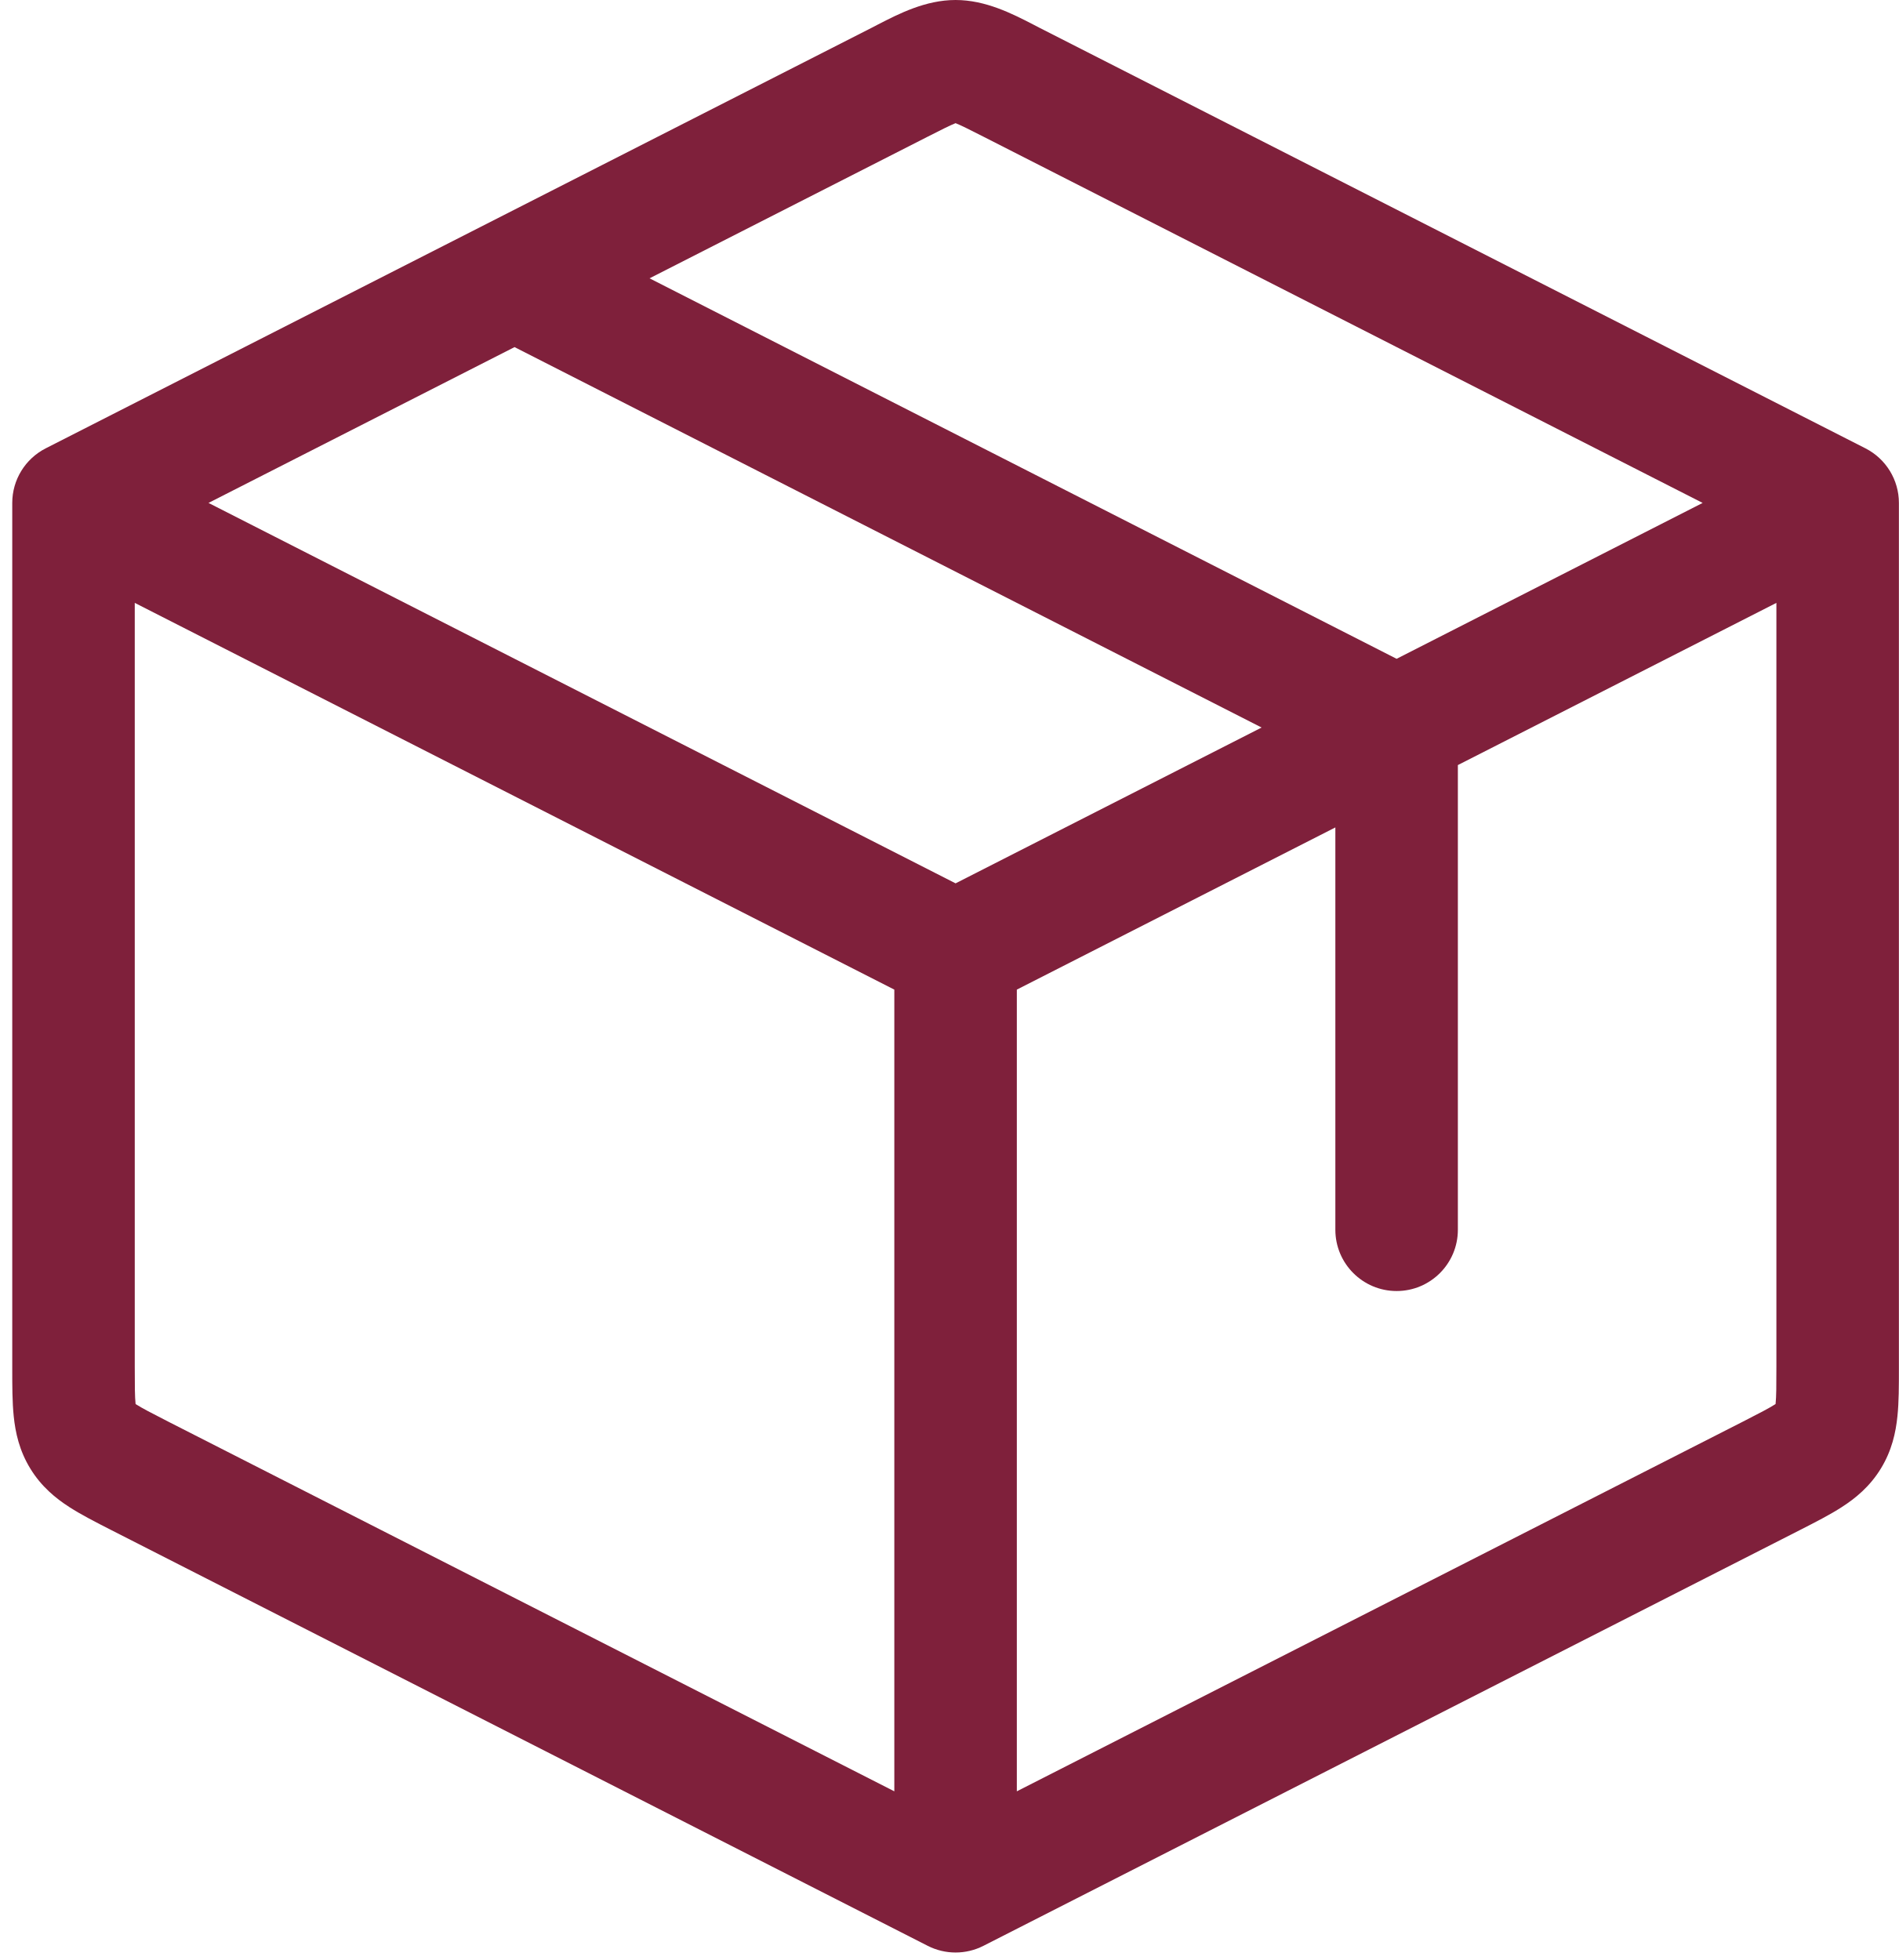
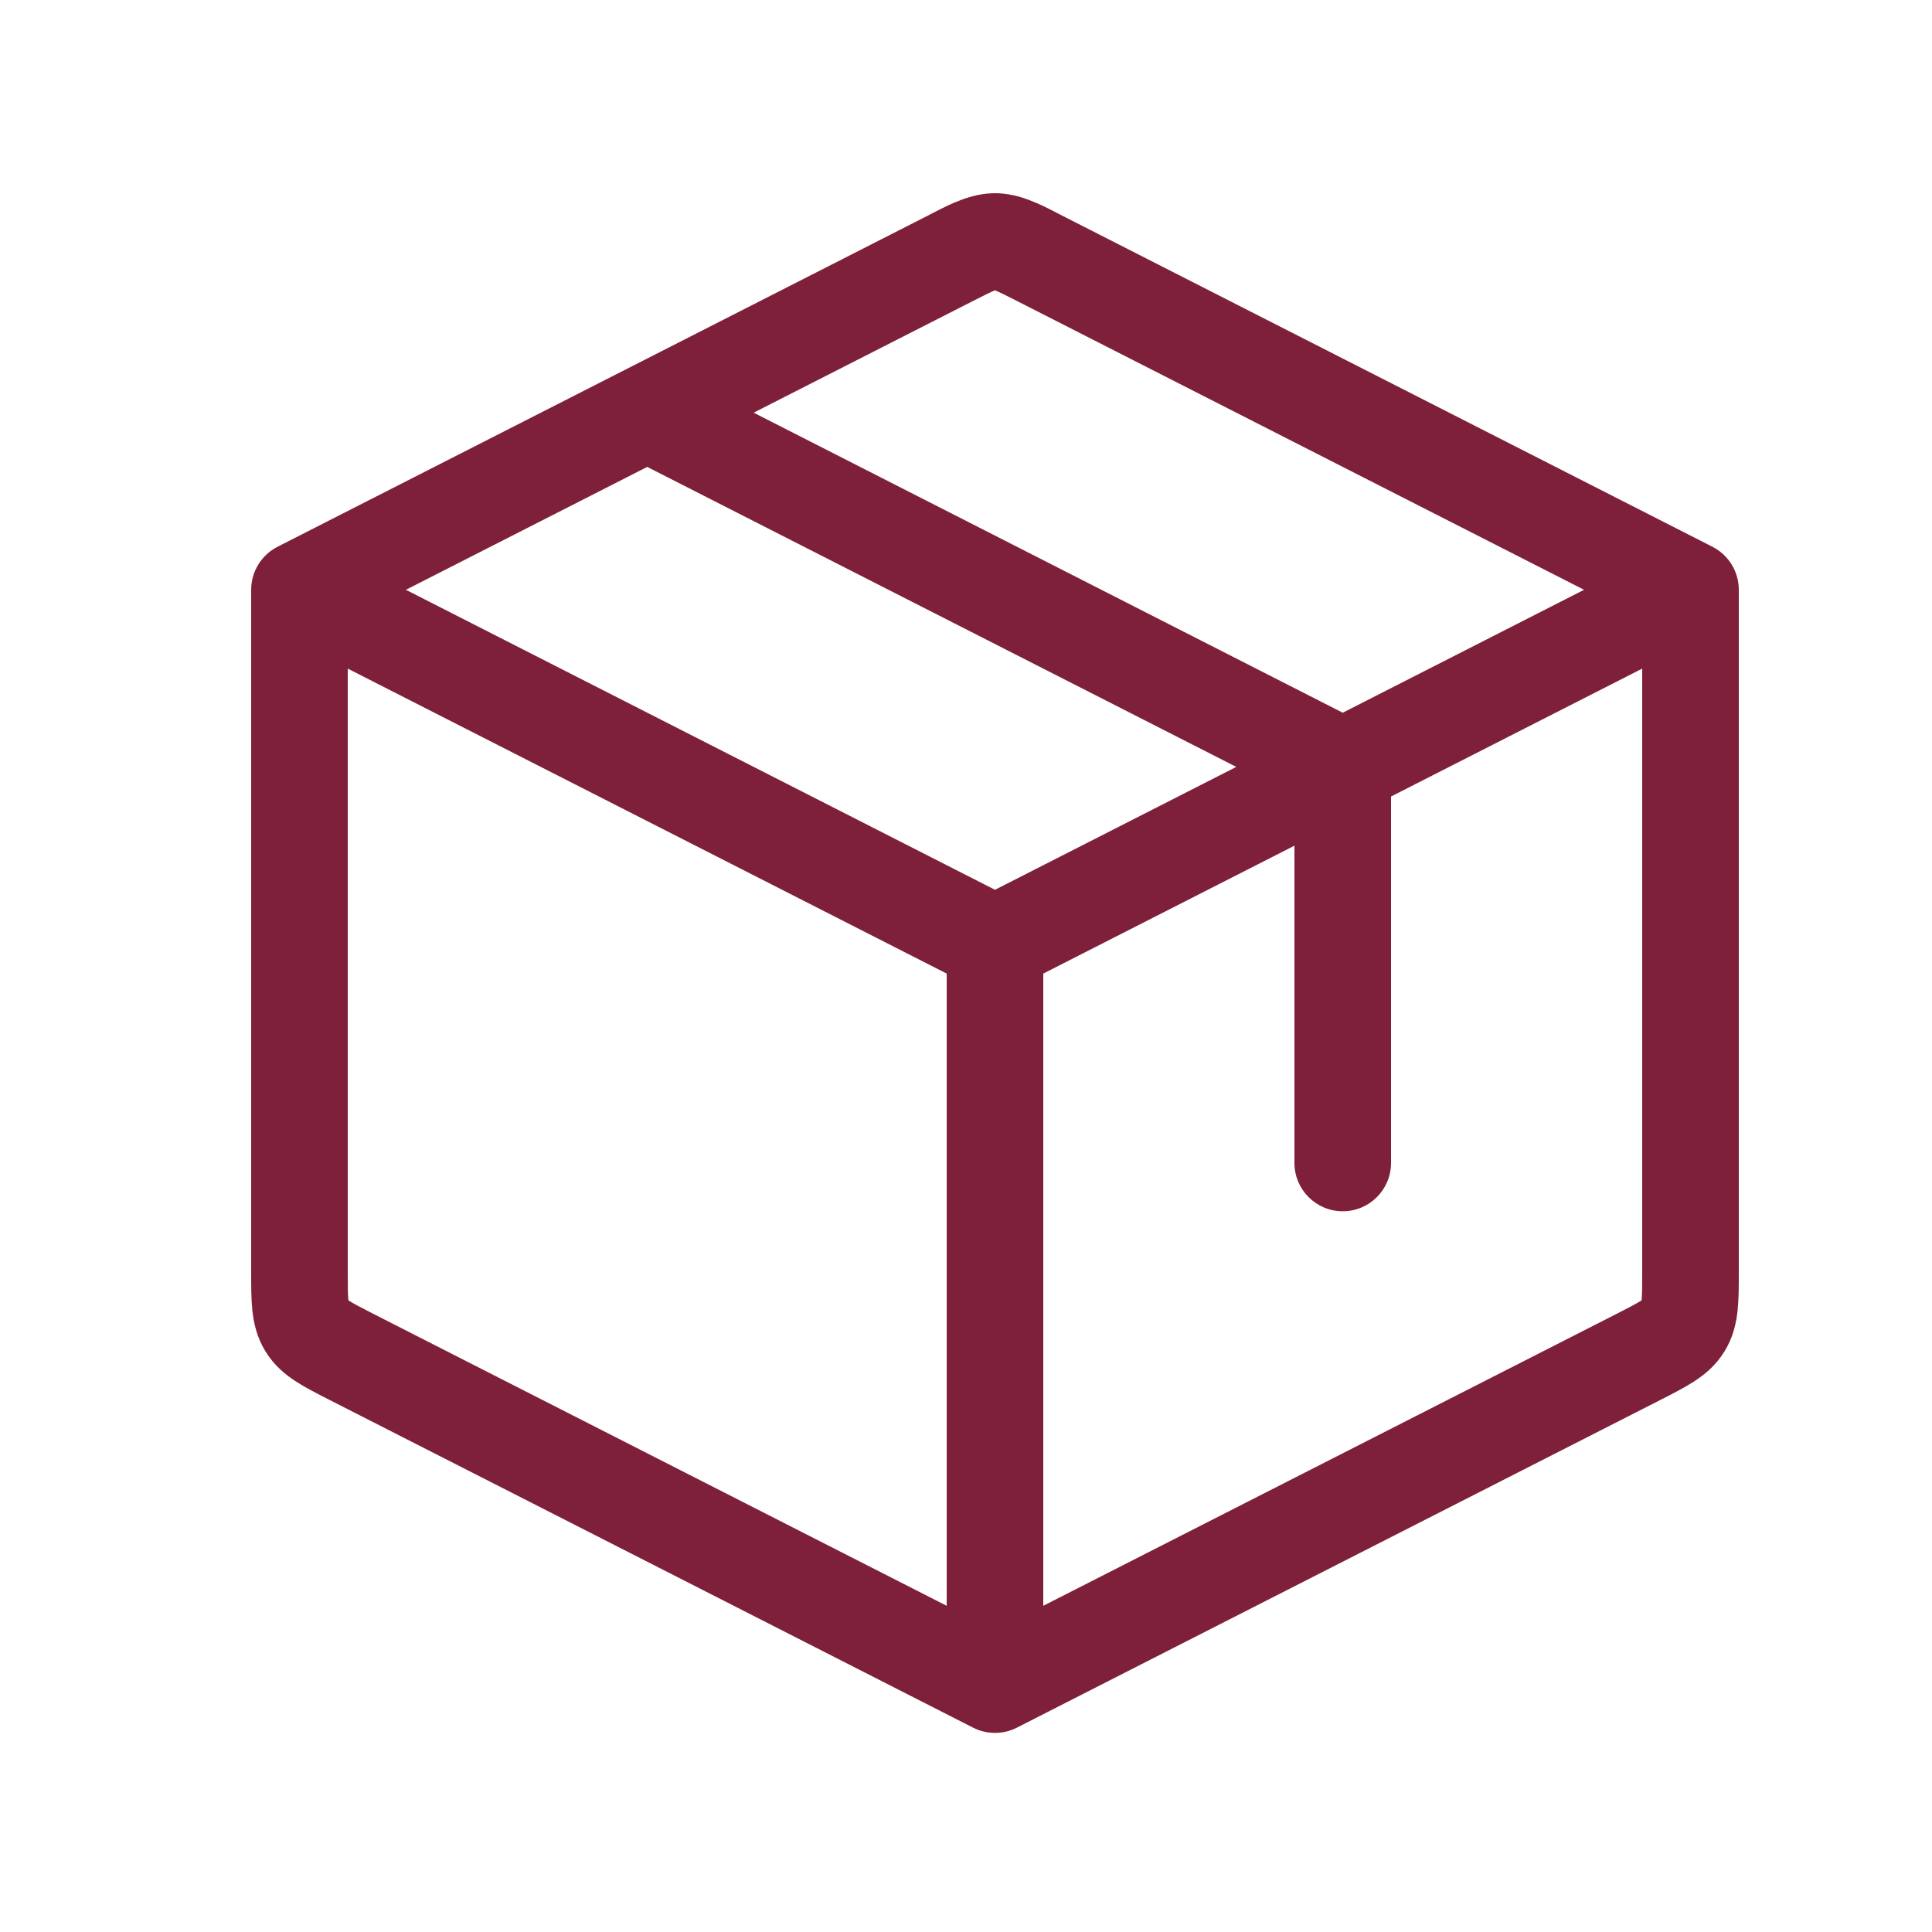
- <svg xmlns="http://www.w3.org/2000/svg" width="31" height="32" viewBox="0 0 31 32" fill="none">
-   <path fill-rule="evenodd" clip-rule="evenodd" d="M15.605 2.013C15.695 2.049 15.816 2.11 16.054 2.231L27.796 8.211L22.8 10.756L10.604 4.544L15.146 2.231C15.384 2.11 15.505 2.049 15.595 2.013C15.597 2.012 15.598 2.012 15.6 2.011C15.601 2.012 15.603 2.012 15.605 2.013ZM8.4 5.667L20.596 11.878L15.6 14.422L3.404 8.211L8.4 5.667ZM2.2 9.843L14.6 16.157V29.246L2.746 23.21C2.462 23.065 2.317 22.989 2.218 22.926C2.217 22.925 2.215 22.924 2.214 22.923C2.214 22.921 2.213 22.919 2.213 22.918C2.201 22.801 2.2 22.637 2.2 22.319V9.843ZM16.6 29.246V16.157L21.8 13.509V20.078C21.8 20.63 22.248 21.078 22.8 21.078C23.352 21.078 23.8 20.63 23.8 20.078V12.491L29 9.843V22.319C29 22.637 28.999 22.801 28.987 22.918C28.987 22.919 28.986 22.921 28.986 22.923C28.985 22.924 28.983 22.925 28.982 22.926C28.883 22.989 28.738 23.065 28.454 23.21L16.6 29.246ZM16.869 0.401C16.527 0.225 16.091 0 15.6 0C15.109 0 14.673 0.225 14.331 0.401C14.299 0.418 14.268 0.434 14.239 0.449L0.746 7.32C0.411 7.491 0.2 7.835 0.2 8.211L0.2 22.356C0.2 22.622 0.2 22.891 0.224 23.122C0.251 23.387 0.315 23.684 0.495 23.977C0.674 24.27 0.909 24.462 1.133 24.606C1.329 24.732 1.568 24.854 1.805 24.975L15.146 31.769C15.431 31.914 15.769 31.914 16.054 31.769L29.395 24.975C29.632 24.854 29.872 24.732 30.067 24.606C30.291 24.462 30.526 24.27 30.705 23.977C30.885 23.684 30.949 23.387 30.976 23.122C31 22.891 31 22.622 31 22.356L31 8.211C31 7.835 30.789 7.491 30.454 7.32L16.961 0.449C16.931 0.434 16.901 0.418 16.869 0.401Z" fill="#7F203B" />
+ <svg xmlns="http://www.w3.org/2000/svg" width="40" height="40" viewBox="0 0 40 40" fill="none">
+   <path fill-rule="evenodd" clip-rule="evenodd" d="M20.605 6.013C20.695 6.049 20.816 6.11 21.054 6.231L32.796 12.211L27.8 14.756L15.604 8.544L20.146 6.231C20.384 6.11 20.505 6.049 20.595 6.013C20.597 6.012 20.599 6.012 20.6 6.011C20.602 6.012 20.603 6.012 20.605 6.013ZM13.4 9.667L25.596 15.878L20.6 18.422L8.404 12.211L13.4 9.667ZM7.2 13.843L19.6 20.157V33.246L7.746 27.21C7.462 27.065 7.317 26.989 7.218 26.926C7.217 26.925 7.215 26.924 7.214 26.923C7.214 26.921 7.213 26.919 7.213 26.918C7.201 26.801 7.2 26.637 7.2 26.319V13.843ZM21.6 33.246V20.157L26.8 17.509V24.078C26.8 24.63 27.248 25.078 27.8 25.078C28.352 25.078 28.8 24.63 28.8 24.078V16.491L34 13.843V26.319C34 26.637 33.999 26.801 33.987 26.918C33.987 26.919 33.986 26.921 33.986 26.923C33.985 26.924 33.983 26.925 33.982 26.926C33.883 26.989 33.738 27.065 33.454 27.21L21.6 33.246ZM21.869 4.401C21.527 4.225 21.091 4 20.6 4C20.109 4 19.673 4.225 19.331 4.401C19.299 4.418 19.268 4.434 19.239 4.449L5.746 11.32C5.411 11.491 5.2 11.835 5.2 12.211L5.2 26.356C5.2 26.622 5.2 26.891 5.224 27.122C5.251 27.387 5.315 27.684 5.495 27.977C5.674 28.27 5.909 28.462 6.133 28.606C6.329 28.732 6.568 28.854 6.805 28.975L20.146 35.769C20.431 35.914 20.769 35.914 21.054 35.769L34.395 28.975C34.632 28.854 34.871 28.732 35.067 28.606C35.291 28.462 35.526 28.27 35.705 27.977C35.885 27.684 35.949 27.387 35.976 27.122C36 26.891 36 26.622 36 26.356L36 12.211C36 11.835 35.789 11.491 35.454 11.32L21.961 4.449C21.931 4.434 21.901 4.418 21.869 4.401Z" fill="#7F203B" />
</svg>
